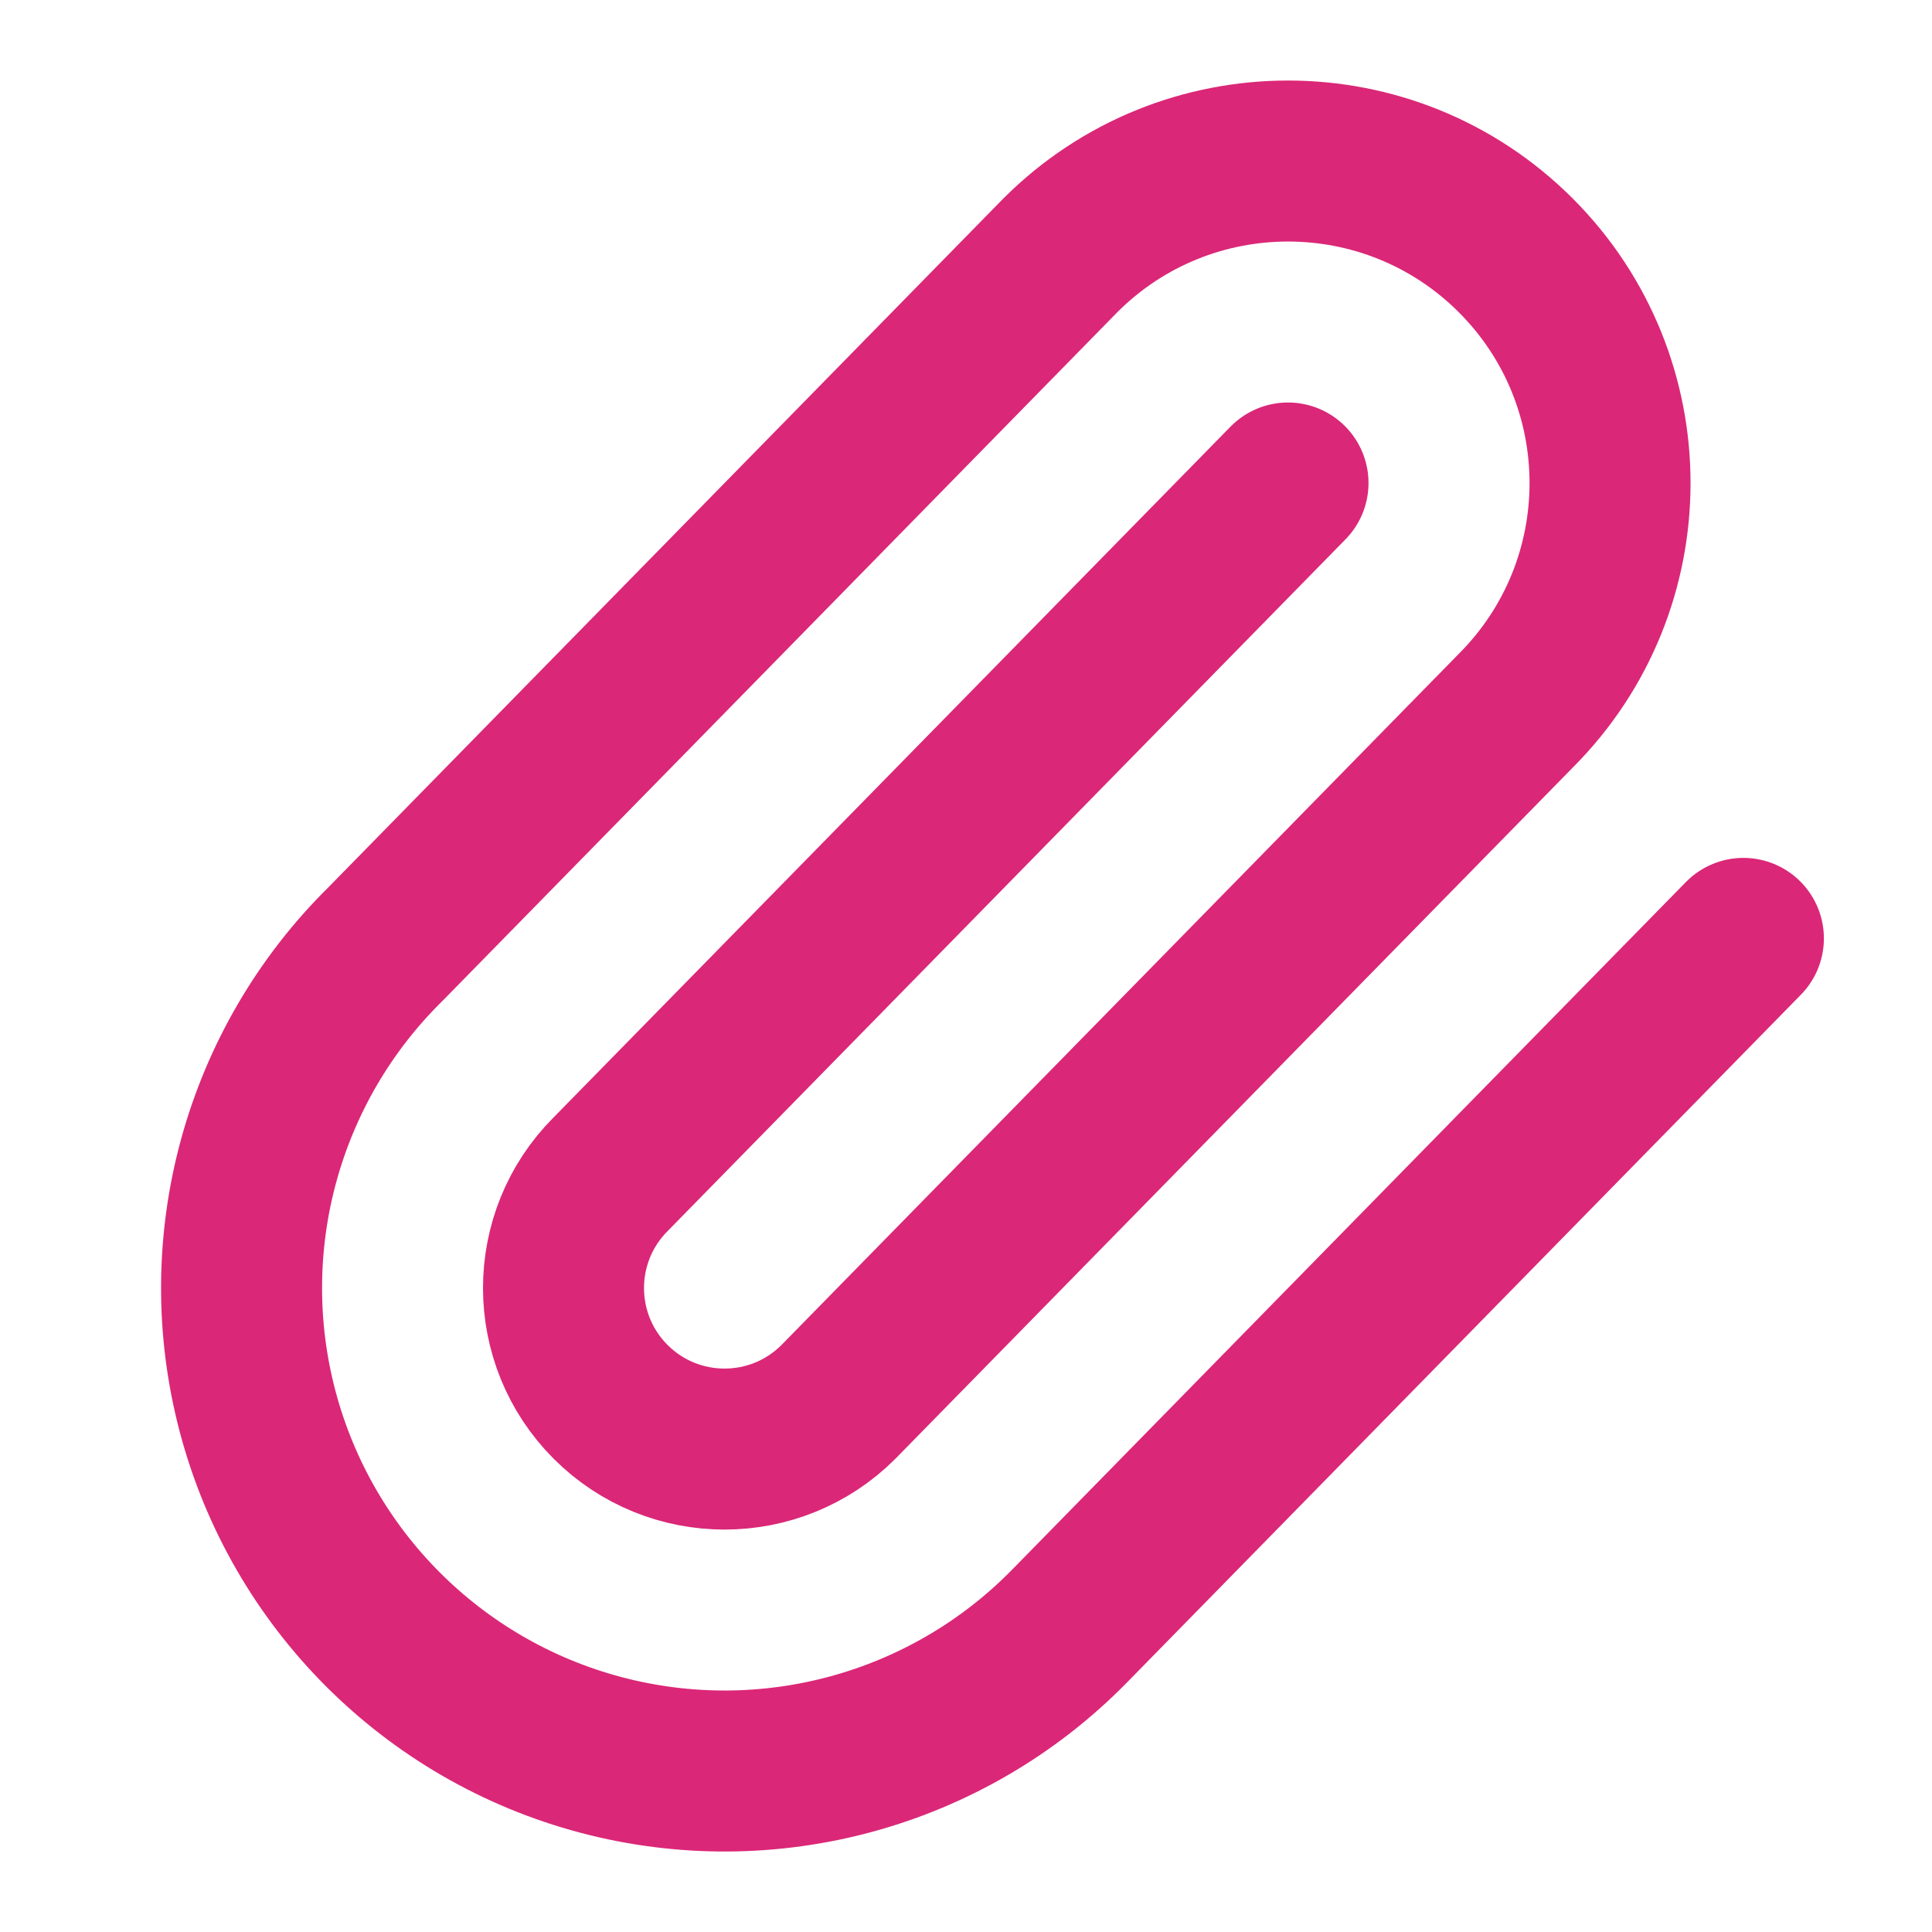
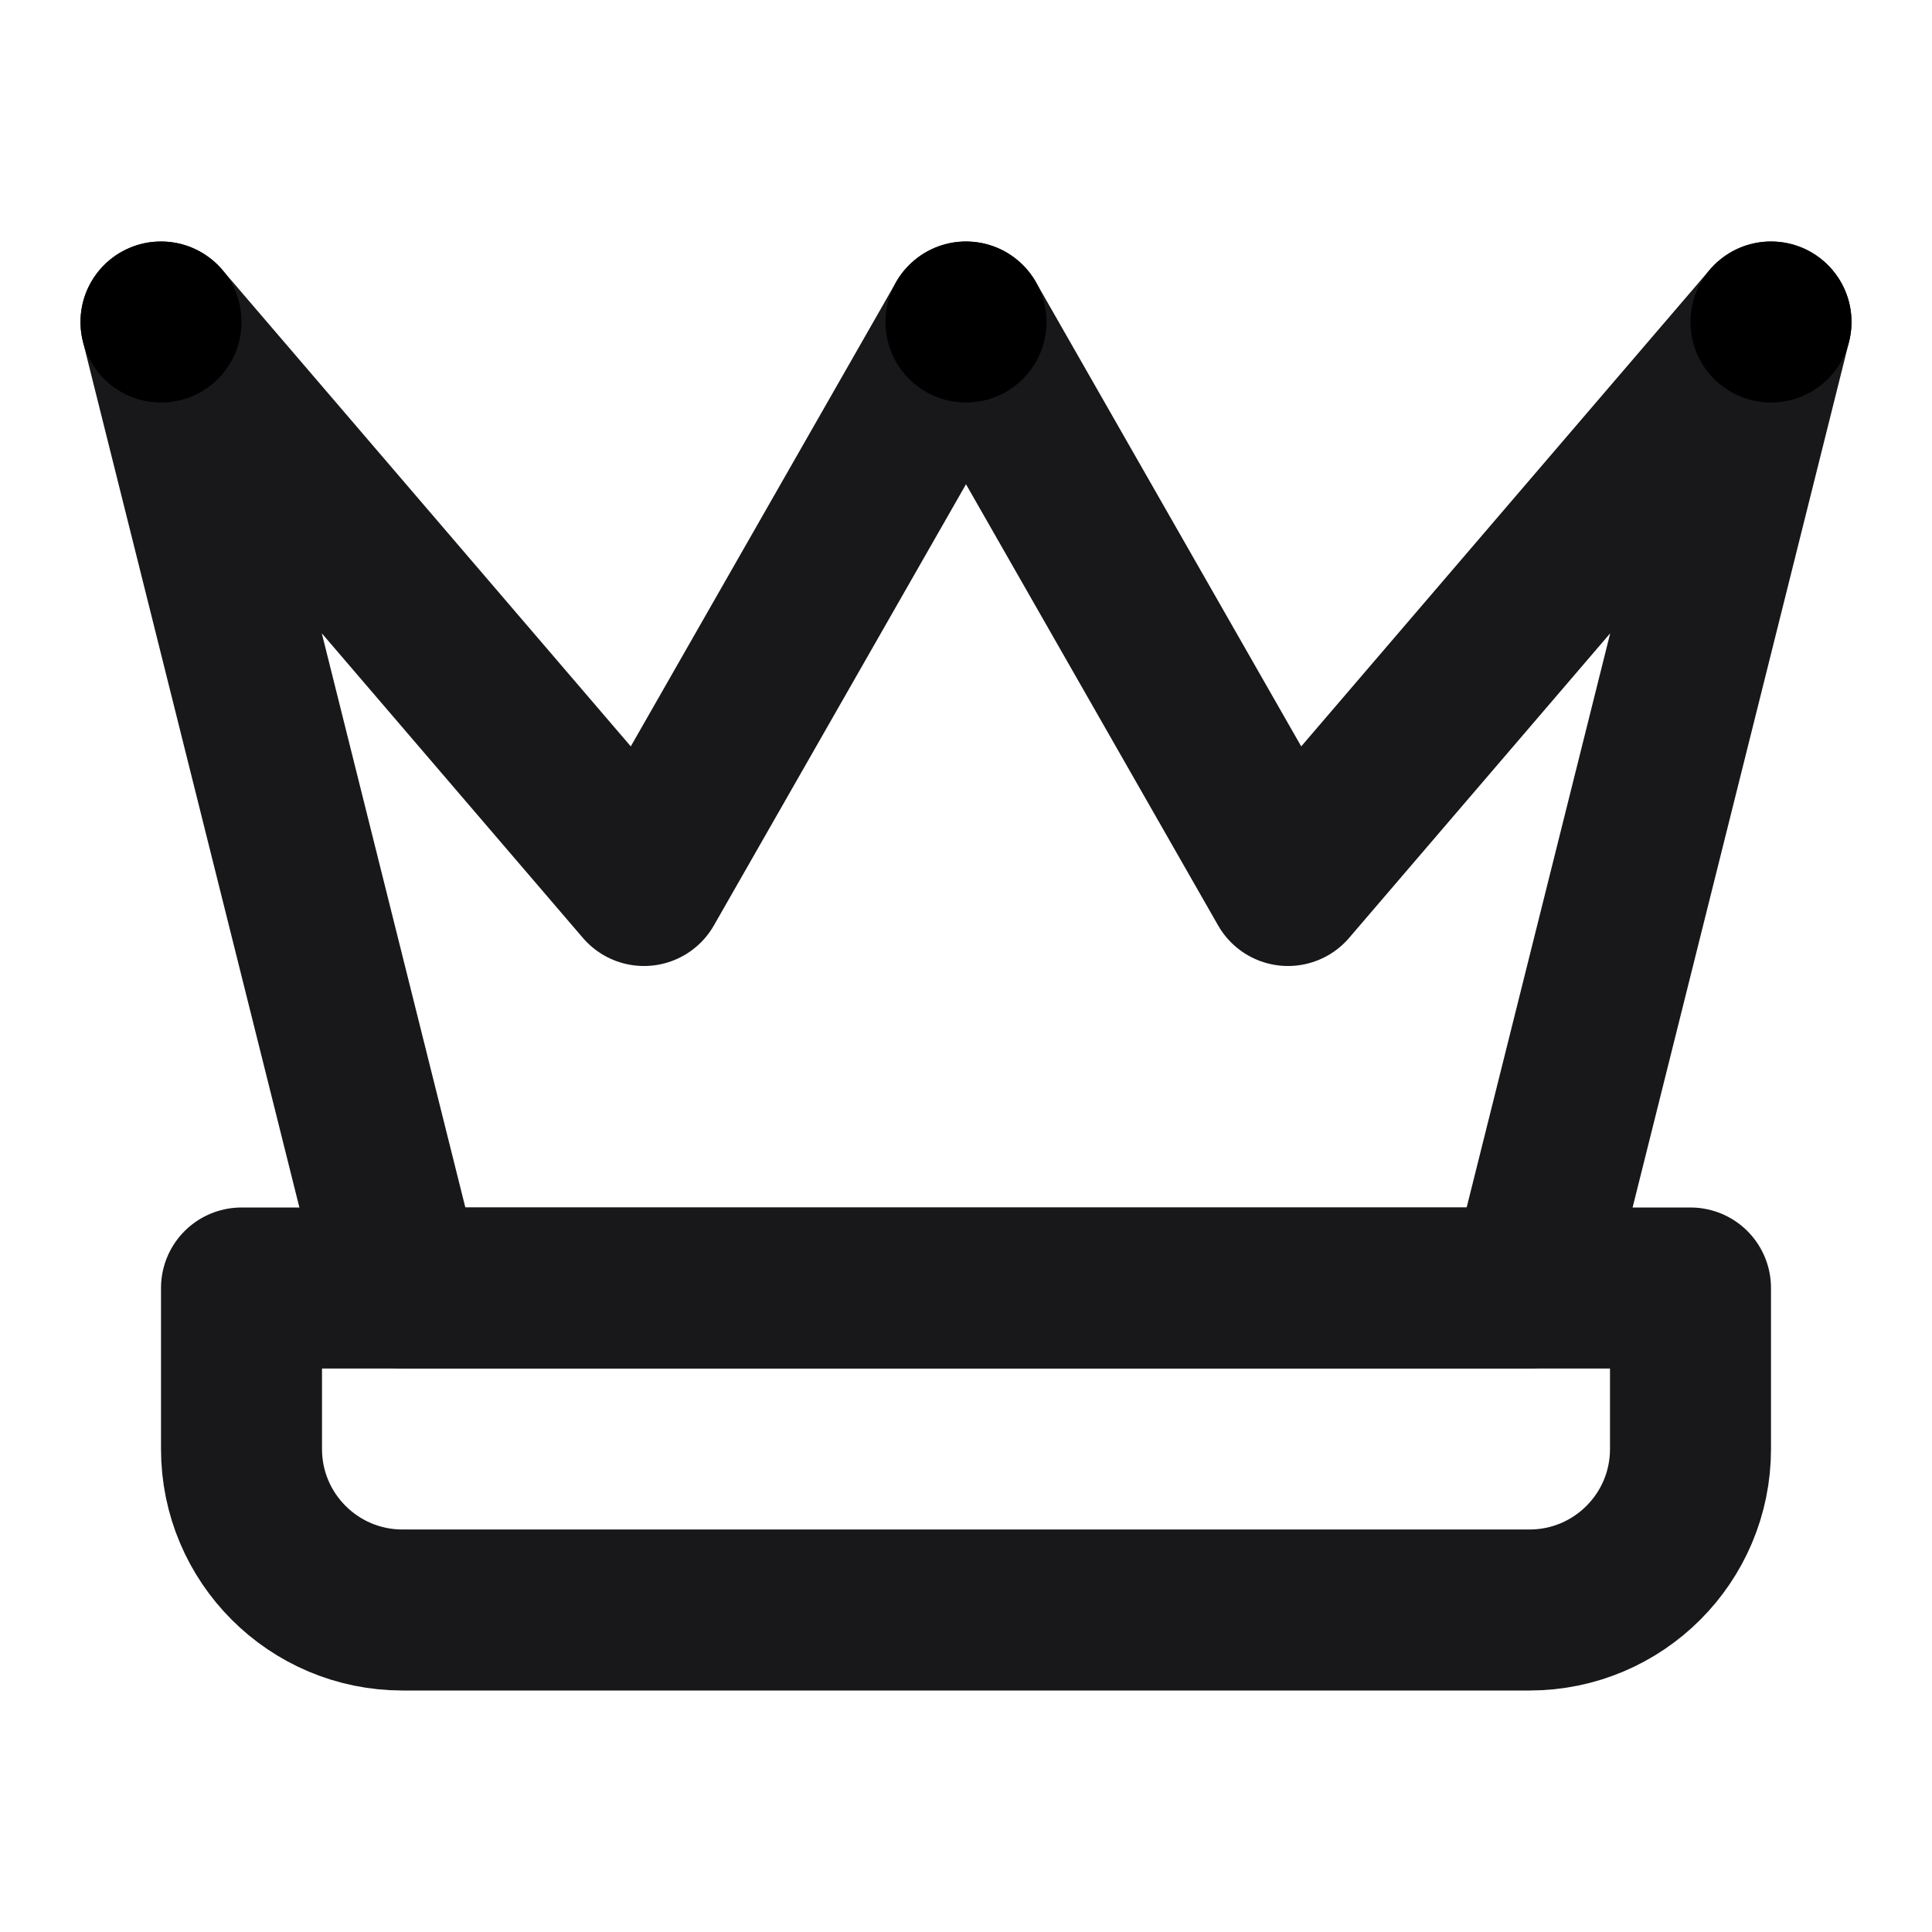
<svg xmlns="http://www.w3.org/2000/svg" viewBox="0 0 24 24" fill="none" stroke-linecap="round" stroke-linejoin="round">
  <style>
-     path { stroke: #db2777; }
+     path, polygon { stroke: #18181b; }
    @media (prefers-color-scheme: dark) {
-       path { stroke: #f472b6; }
+       path, polygon { stroke: #e4e4e7; }
    }
  </style>
-   <path stroke-width="2" d="m16 6-8.414 8.586a2 2 0 0 0 2.829 2.829l8.414-8.586a4 4 0 1 0-5.657-5.657l-8.379 8.551a6 6 0 1 0 8.485 8.485l8.379-8.551" />
+   <path stroke-width="2" d="M2 4l3 12h14l3-12-6 7-4-7-4 7-6-7z" />
+   <path stroke-width="2" d="M3 16h18v2a2 2 0 0 1-2 2H5a2 2 0 0 1-2-2v-2z" />
+   <circle cx="12" cy="4" r="1" fill="currentColor" stroke-width="1.5" />
+   <circle cx="2" cy="4" r="1" fill="currentColor" stroke-width="1.5" />
+   <circle cx="22" cy="4" r="1" fill="currentColor" stroke-width="1.5" />
</svg>
